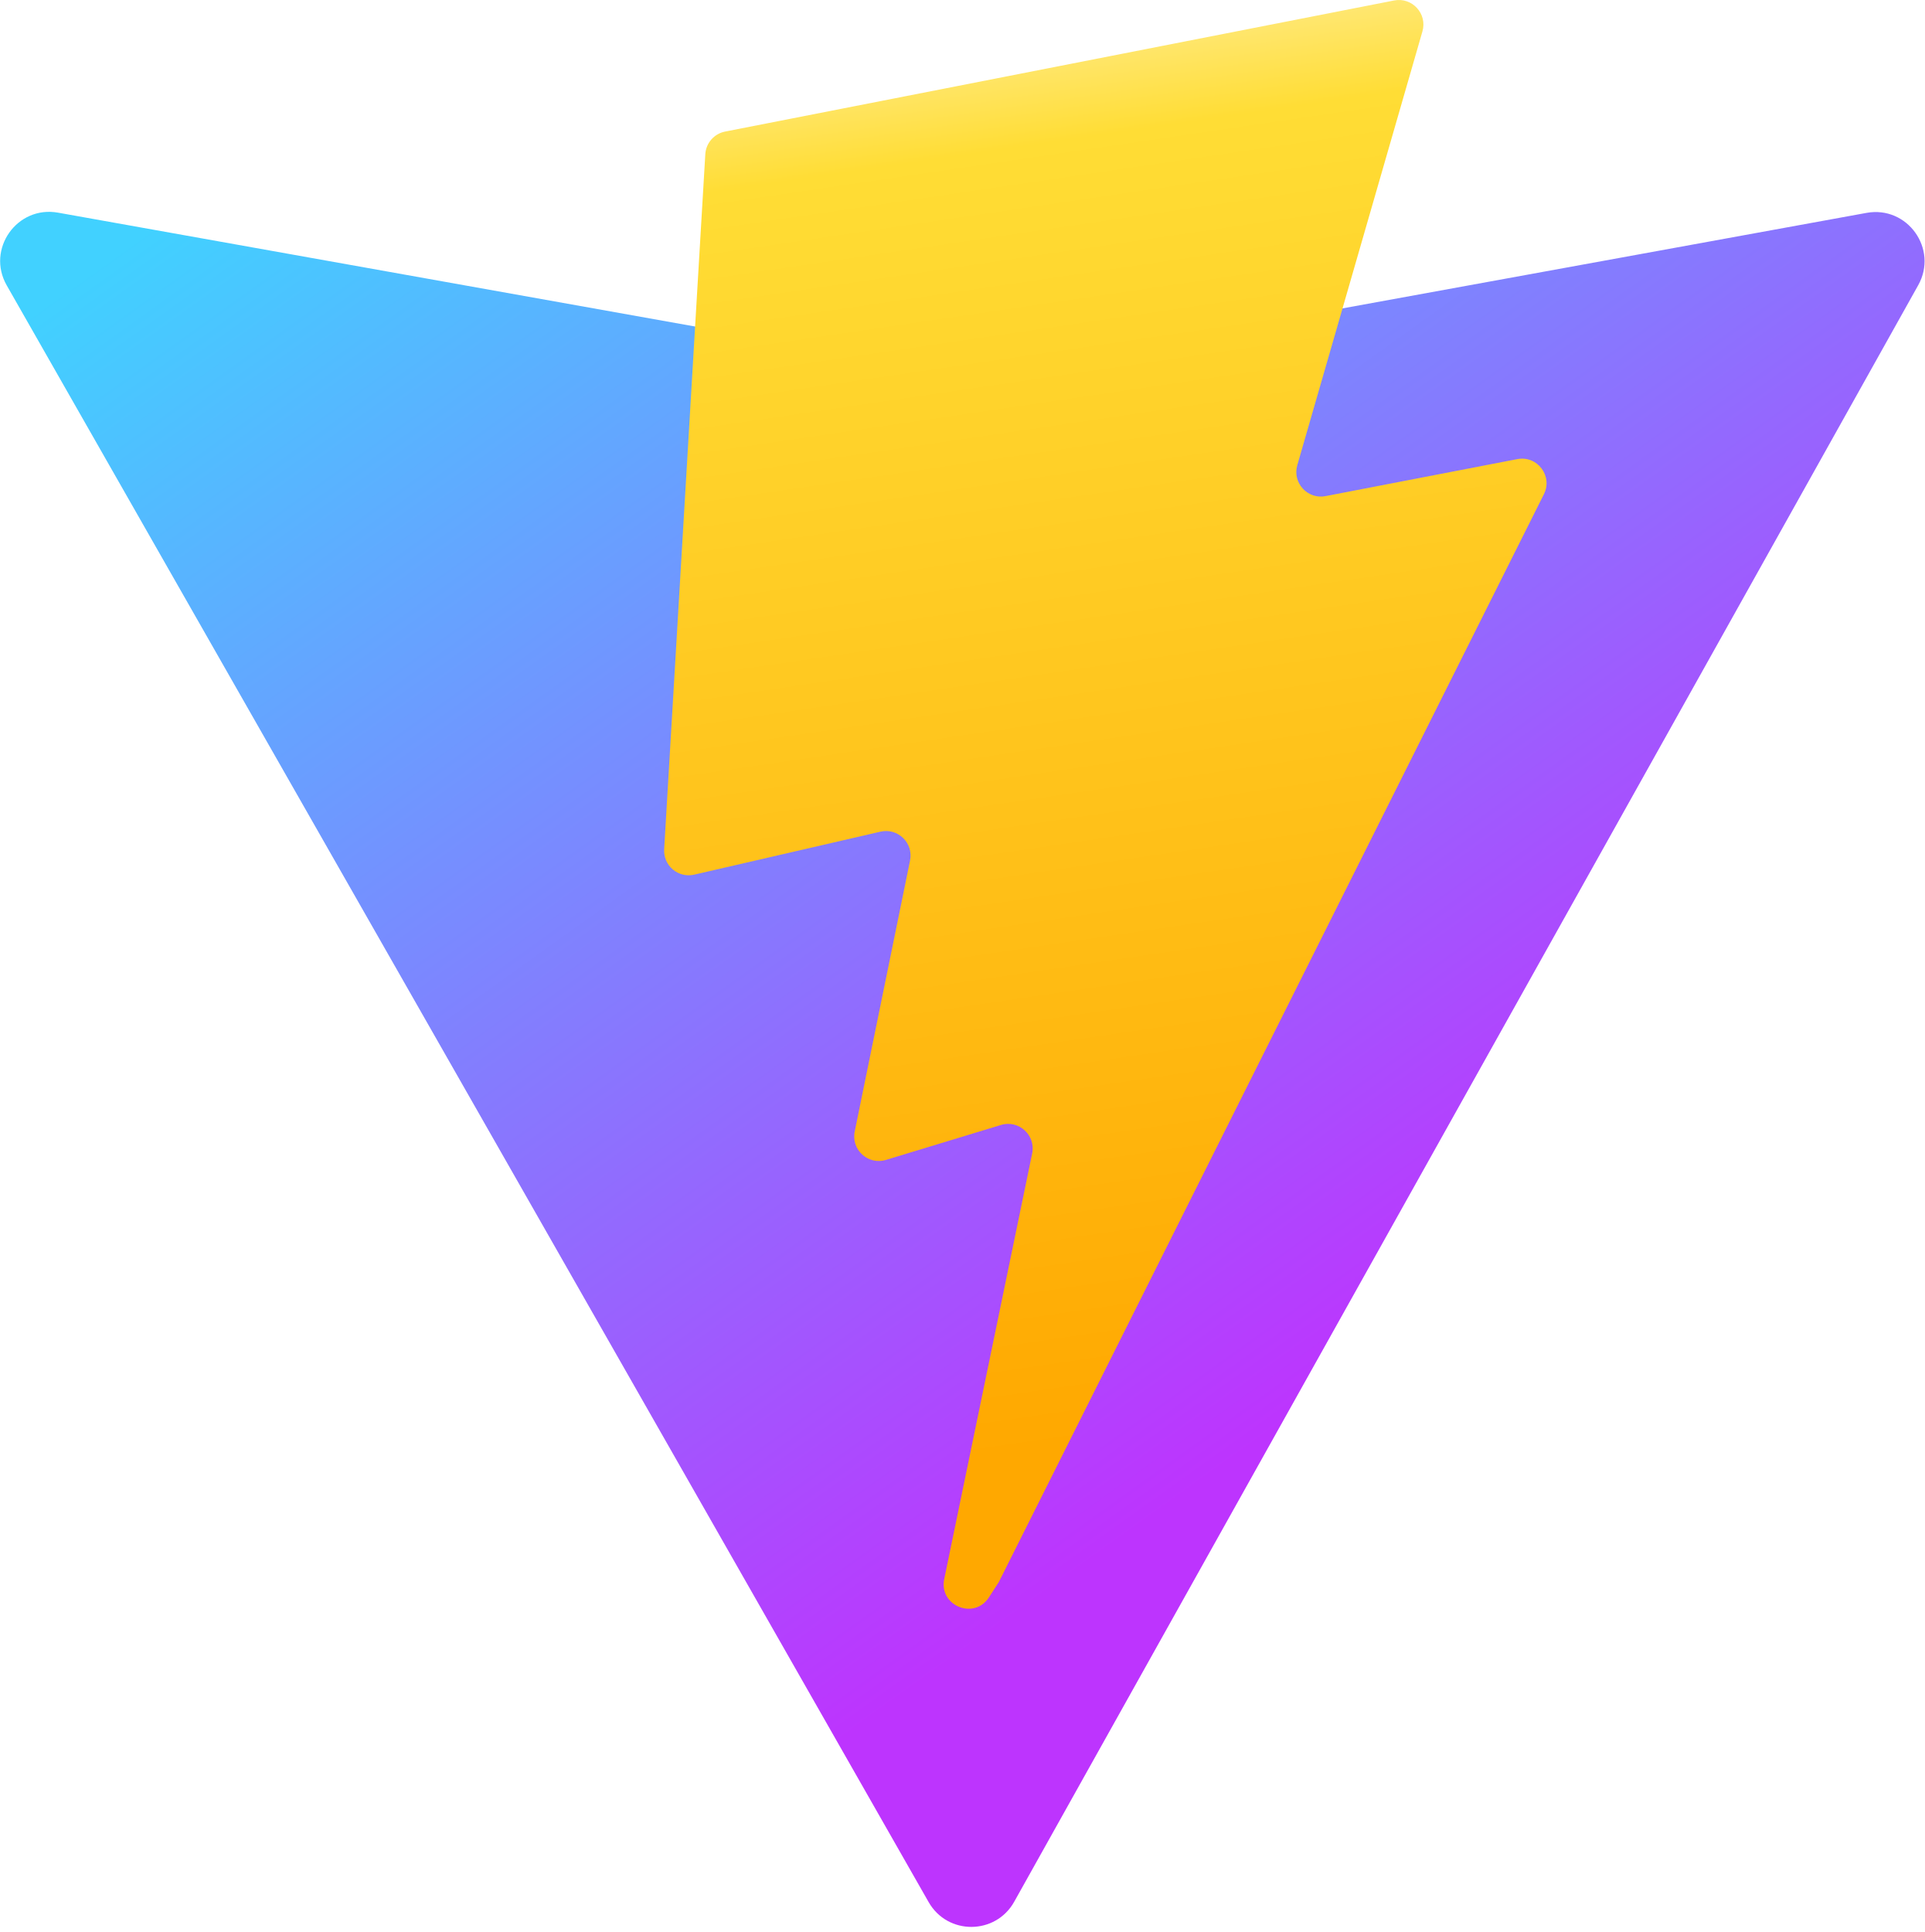
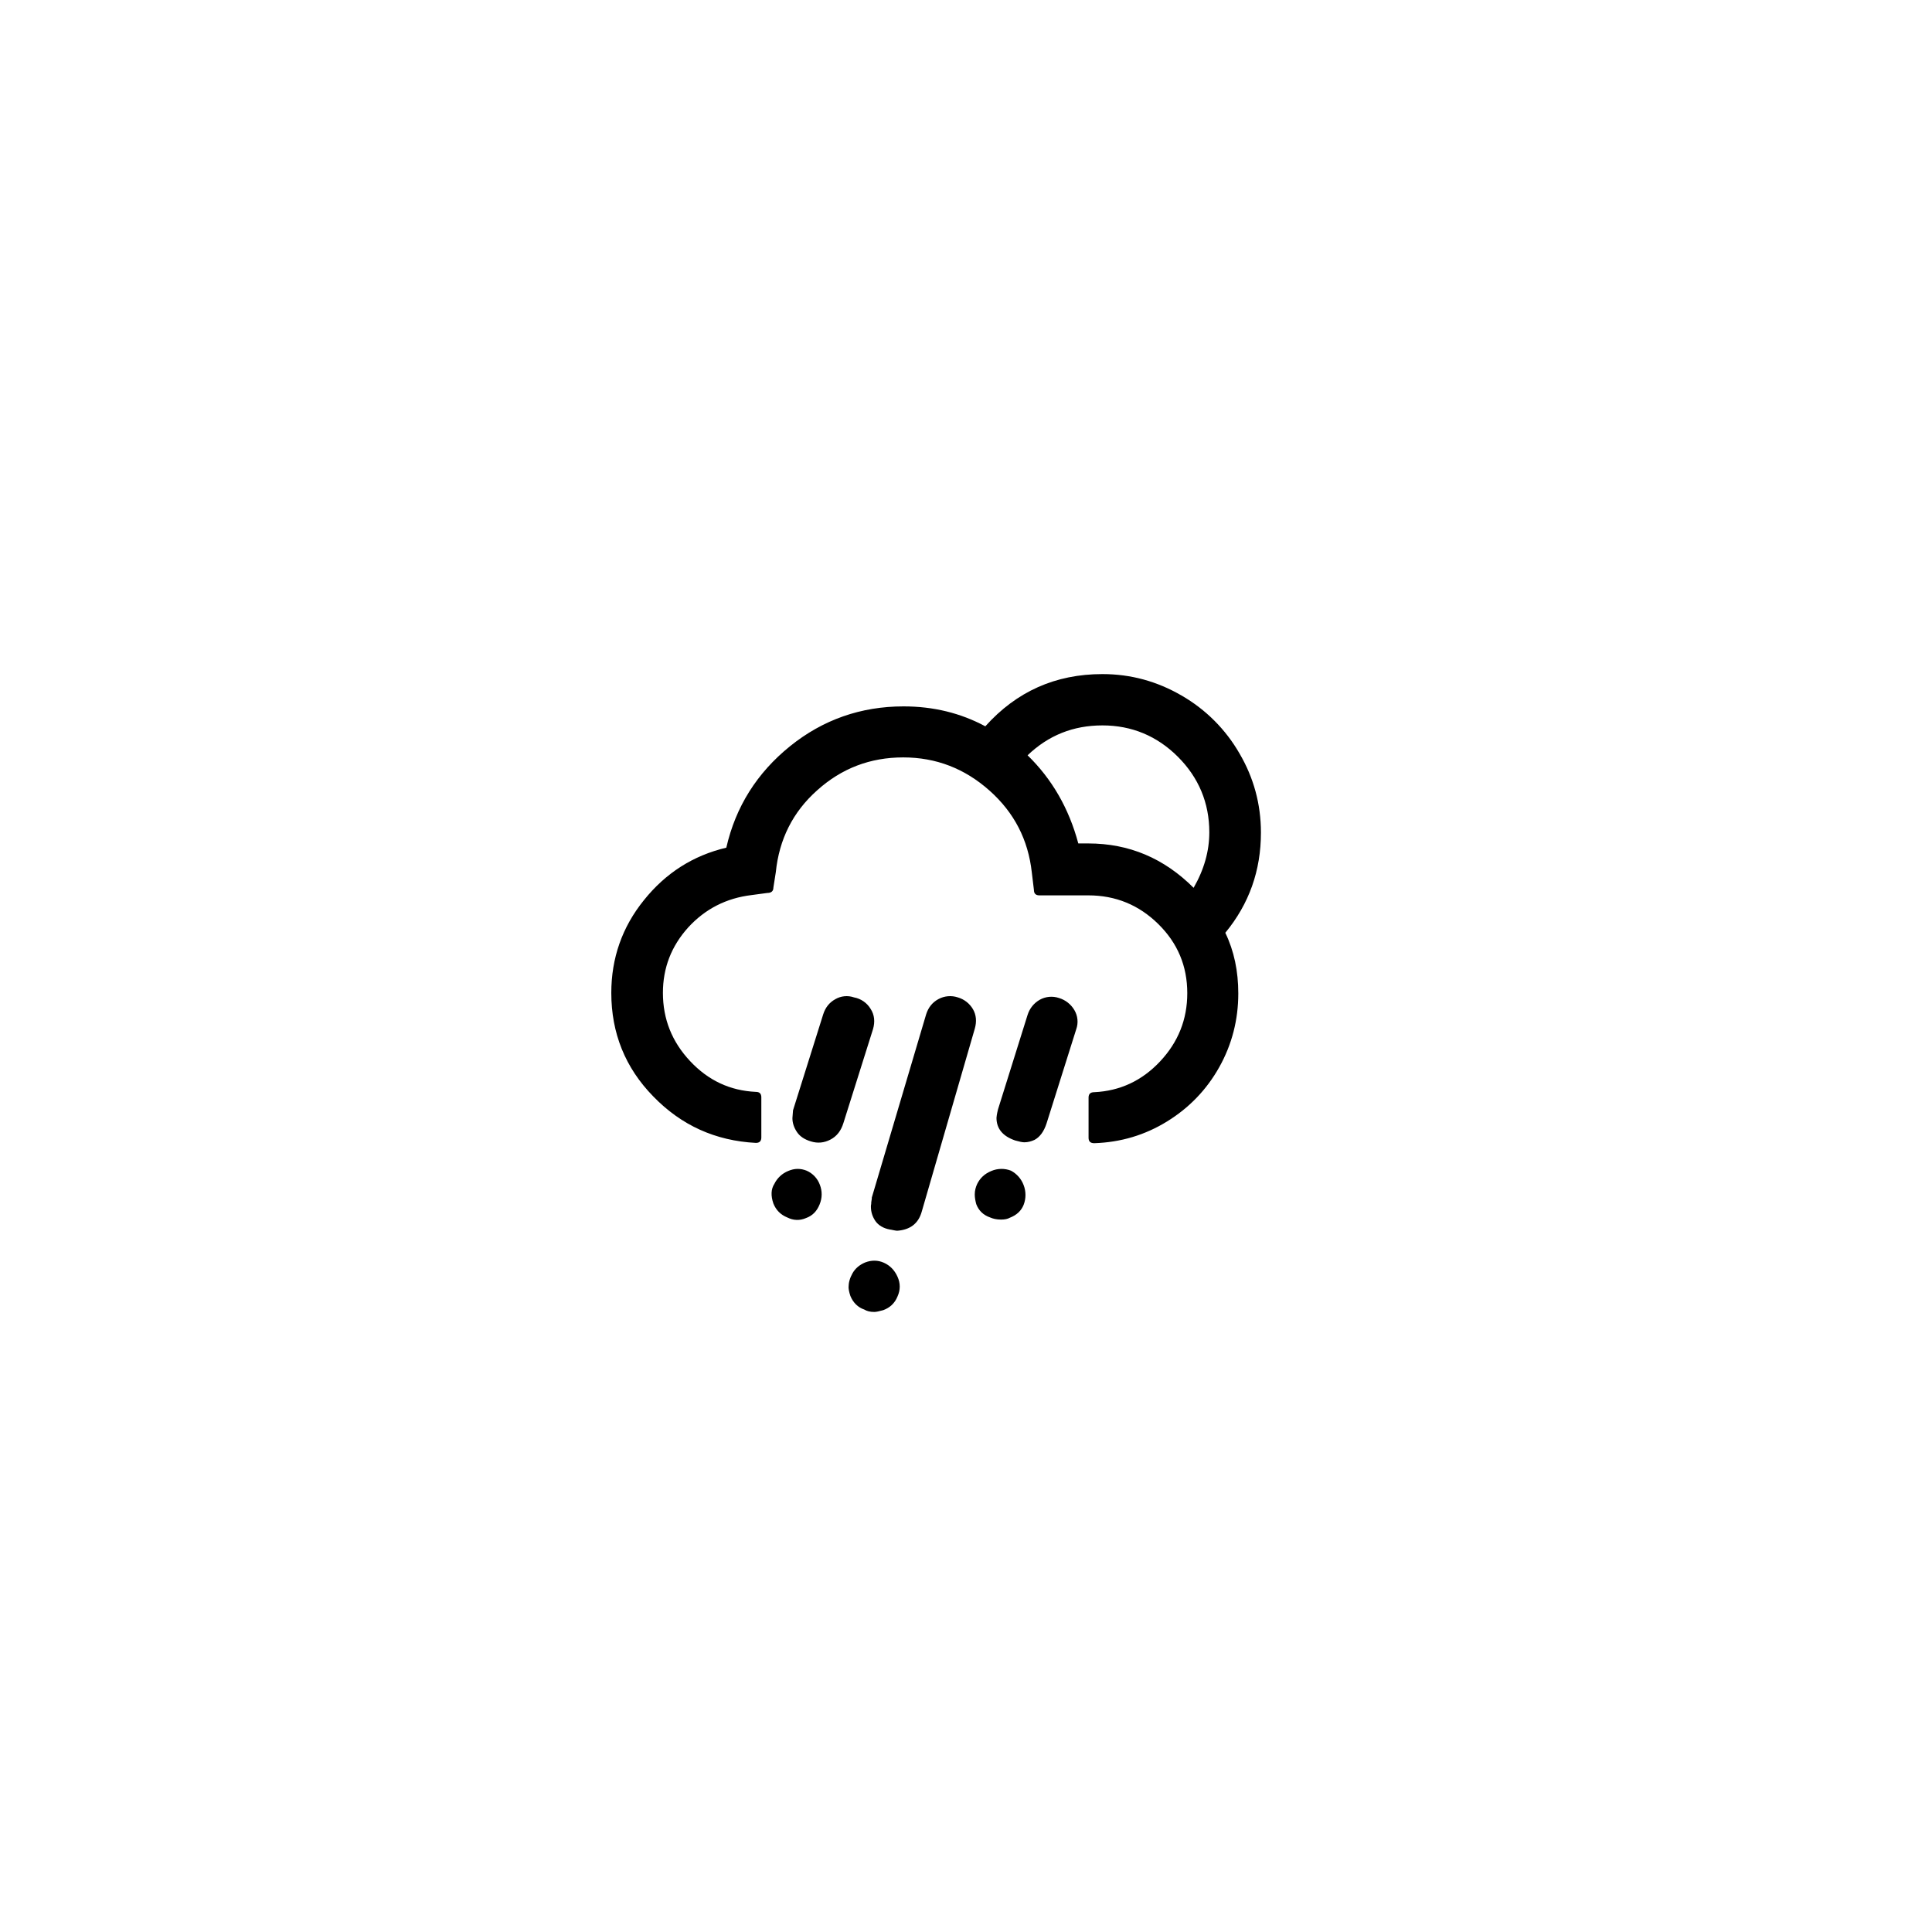
- <svg xmlns="http://www.w3.org/2000/svg" aria-hidden="true" role="img" class="iconify iconify--logos" width="31.88" height="32" preserveAspectRatio="xMidYMid meet" viewBox="0 0 256 257">
-   <defs>
-     <linearGradient id="IconifyId1813088fe1fbc01fb466" x1="-.828%" x2="57.636%" y1="7.652%" y2="78.411%">
-       <stop offset="0%" stop-color="#41D1FF" />
-       <stop offset="100%" stop-color="#BD34FE" />
-     </linearGradient>
-     <linearGradient id="IconifyId1813088fe1fbc01fb467" x1="43.376%" x2="50.316%" y1="2.242%" y2="89.03%">
-       <stop offset="0%" stop-color="#FFEA83" />
-       <stop offset="8.333%" stop-color="#FFDD35" />
-       <stop offset="100%" stop-color="#FFA800" />
-     </linearGradient>
-   </defs>
-   <path fill="url(#IconifyId1813088fe1fbc01fb466)" d="M255.153 37.938L134.897 252.976c-2.483 4.44-8.862 4.466-11.382.048L.875 37.958c-2.746-4.814 1.371-10.646 6.827-9.67l120.385 21.517a6.537 6.537 0 0 0 2.322-.004l117.867-21.483c5.438-.991 9.574 4.796 6.877 9.62Z" />
-   <path fill="url(#IconifyId1813088fe1fbc01fb467)" d="M185.432.063L96.44 17.501a3.268 3.268 0 0 0-2.634 3.014l-5.474 92.456a3.268 3.268 0 0 0 3.997 3.378l24.777-5.718c2.318-.535 4.413 1.507 3.936 3.838l-7.361 36.047c-.495 2.426 1.782 4.5 4.151 3.78l15.304-4.649c2.372-.72 4.652 1.36 4.15 3.788l-11.698 56.621c-.732 3.542 3.979 5.473 5.943 2.437l1.313-2.028l72.516-144.72c1.215-2.423-.88-5.186-3.54-4.672l-25.505 4.922c-2.396.462-4.435-1.77-3.759-4.114l16.646-57.705c.677-2.35-1.37-4.583-3.769-4.113Z" />
+ <svg xmlns="http://www.w3.org/2000/svg" width="512" height="512" viewBox="0 0 512 512" style="color:currentColor" class="h-full w-full">
+   <rect width="512" height="512" x="0" y="0" rx="30" fill="transparent" stroke="transparent" stroke-width="0" stroke-opacity="100%" paint-order="stroke" />
+   <svg width="256px" height="256px" viewBox="0 0 32 32" fill="currentColor" x="128" y="128" role="img" style="display:inline-block;vertical-align:middle">
+     <g fill="currentColor">
+       <path fill="currentColor" d="M4.25 16.89c0 1.33.46 2.48 1.39 3.43c.93.96 2.06 1.47 3.4 1.54c.12 0 .18-.06.18-.18v-1.33c0-.12-.06-.18-.18-.18c-.86-.04-1.58-.38-2.18-1.02c-.6-.64-.9-1.39-.9-2.26c0-.83.28-1.55.84-2.17c.56-.61 1.26-.97 2.1-1.07l.52-.07c.13 0 .2-.06.2-.18l.08-.51c.11-1.08.56-1.99 1.37-2.71c.81-.73 1.76-1.09 2.85-1.09s2.04.37 2.86 1.1s1.28 1.63 1.4 2.71l.07.58c0 .12.06.18.18.18h1.62c.91 0 1.68.32 2.32.95c.64.63.96 1.39.96 2.29c0 .87-.3 1.62-.9 2.26c-.6.64-1.33.98-2.18 1.02c-.13 0-.19.06-.19.18v1.33c0 .12.06.18.19.18c.88-.03 1.68-.27 2.41-.72c.73-.45 1.31-1.05 1.73-1.8s.63-1.57.63-2.44c0-.74-.14-1.41-.43-2.01c.79-.96 1.18-2.06 1.18-3.32c0-.94-.24-1.82-.71-2.62a5.201 5.201 0 0 0-1.92-1.92c-.81-.47-1.68-.71-2.62-.71c-1.56 0-2.85.58-3.88 1.73c-.82-.44-1.72-.66-2.71-.66c-1.41 0-2.67.44-3.76 1.32s-1.8 2-2.11 3.36c-1.1.26-2.01.84-2.73 1.74c-.72.89-1.08 1.92-1.08 3.07zm5.37 6.98c.09.22.24.37.46.46c.2.1.41.11.62.02c.22-.08.36-.23.45-.45c.09-.22.09-.44.01-.65a.814.814 0 0 0-.44-.47c-.2-.08-.4-.08-.61.01a.88.88 0 0 0-.46.43c-.11.17-.12.39-.03.65zm.63-2.83c0 .16.05.31.15.46c.1.15.26.25.46.31c.22.07.44.05.65-.06s.35-.29.43-.55l.98-3.11c.07-.24.05-.47-.08-.67a.813.813 0 0 0-.55-.38a.744.744 0 0 0-.62.06c-.2.11-.33.28-.4.5l-1 3.18l-.02.26zm1.86 5.6c0 .07.02.17.06.29c.09.22.25.38.46.45c.08.05.19.08.33.08c.06 0 .16-.02.3-.06c.22-.08.38-.23.47-.45c.1-.22.1-.44 0-.66c-.1-.22-.25-.37-.45-.46s-.41-.09-.62-.01c-.19.08-.33.2-.42.36c-.09.16-.13.31-.13.46zm.74-2.67c0 .18.05.33.15.48c.1.14.26.24.48.28c.02 0 .06.01.11.02s.1.02.13.02c.43-.03.7-.24.81-.62l1.76-6.07c.07-.24.05-.46-.06-.65a.856.856 0 0 0-.5-.39a.814.814 0 0 0-.65.06c-.2.11-.33.28-.4.5l-1.8 6.07c0 .02 0 .06-.01.1c-.01.04-.01.08-.01.11c-.01.04-.01.07-.01.09zm3.44-.4c0 .1.02.21.05.32c.08.21.23.36.46.44c.09.04.21.07.36.07c.12 0 .22-.02.29-.06c.23-.09.38-.23.46-.43a.91.91 0 0 0 0-.65a.898.898 0 0 0-.42-.48a.86.86 0 0 0-.65.01c-.22.09-.37.23-.47.43c-.05.11-.08.22-.08.35zm.72-2.54c0 .36.21.61.62.75c.14.04.24.06.3.06c.12 0 .23-.03.34-.08c.17-.09.31-.27.4-.55l.98-3.11a.75.75 0 0 0-.06-.64a.885.885 0 0 0-.51-.4a.79.79 0 0 0-.64.06c-.19.11-.33.28-.4.5l-.98 3.13c-.04.16-.05.26-.05.28zm1.03-12.01c.69-.66 1.51-.99 2.48-.99s1.81.35 2.5 1.04c.69.69 1.04 1.53 1.04 2.5c0 .62-.17 1.23-.52 1.84c-.98-.98-2.14-1.47-3.49-1.47h-.33c-.31-1.16-.87-2.13-1.68-2.92z" />
+     </g>
+   </svg>
</svg>
